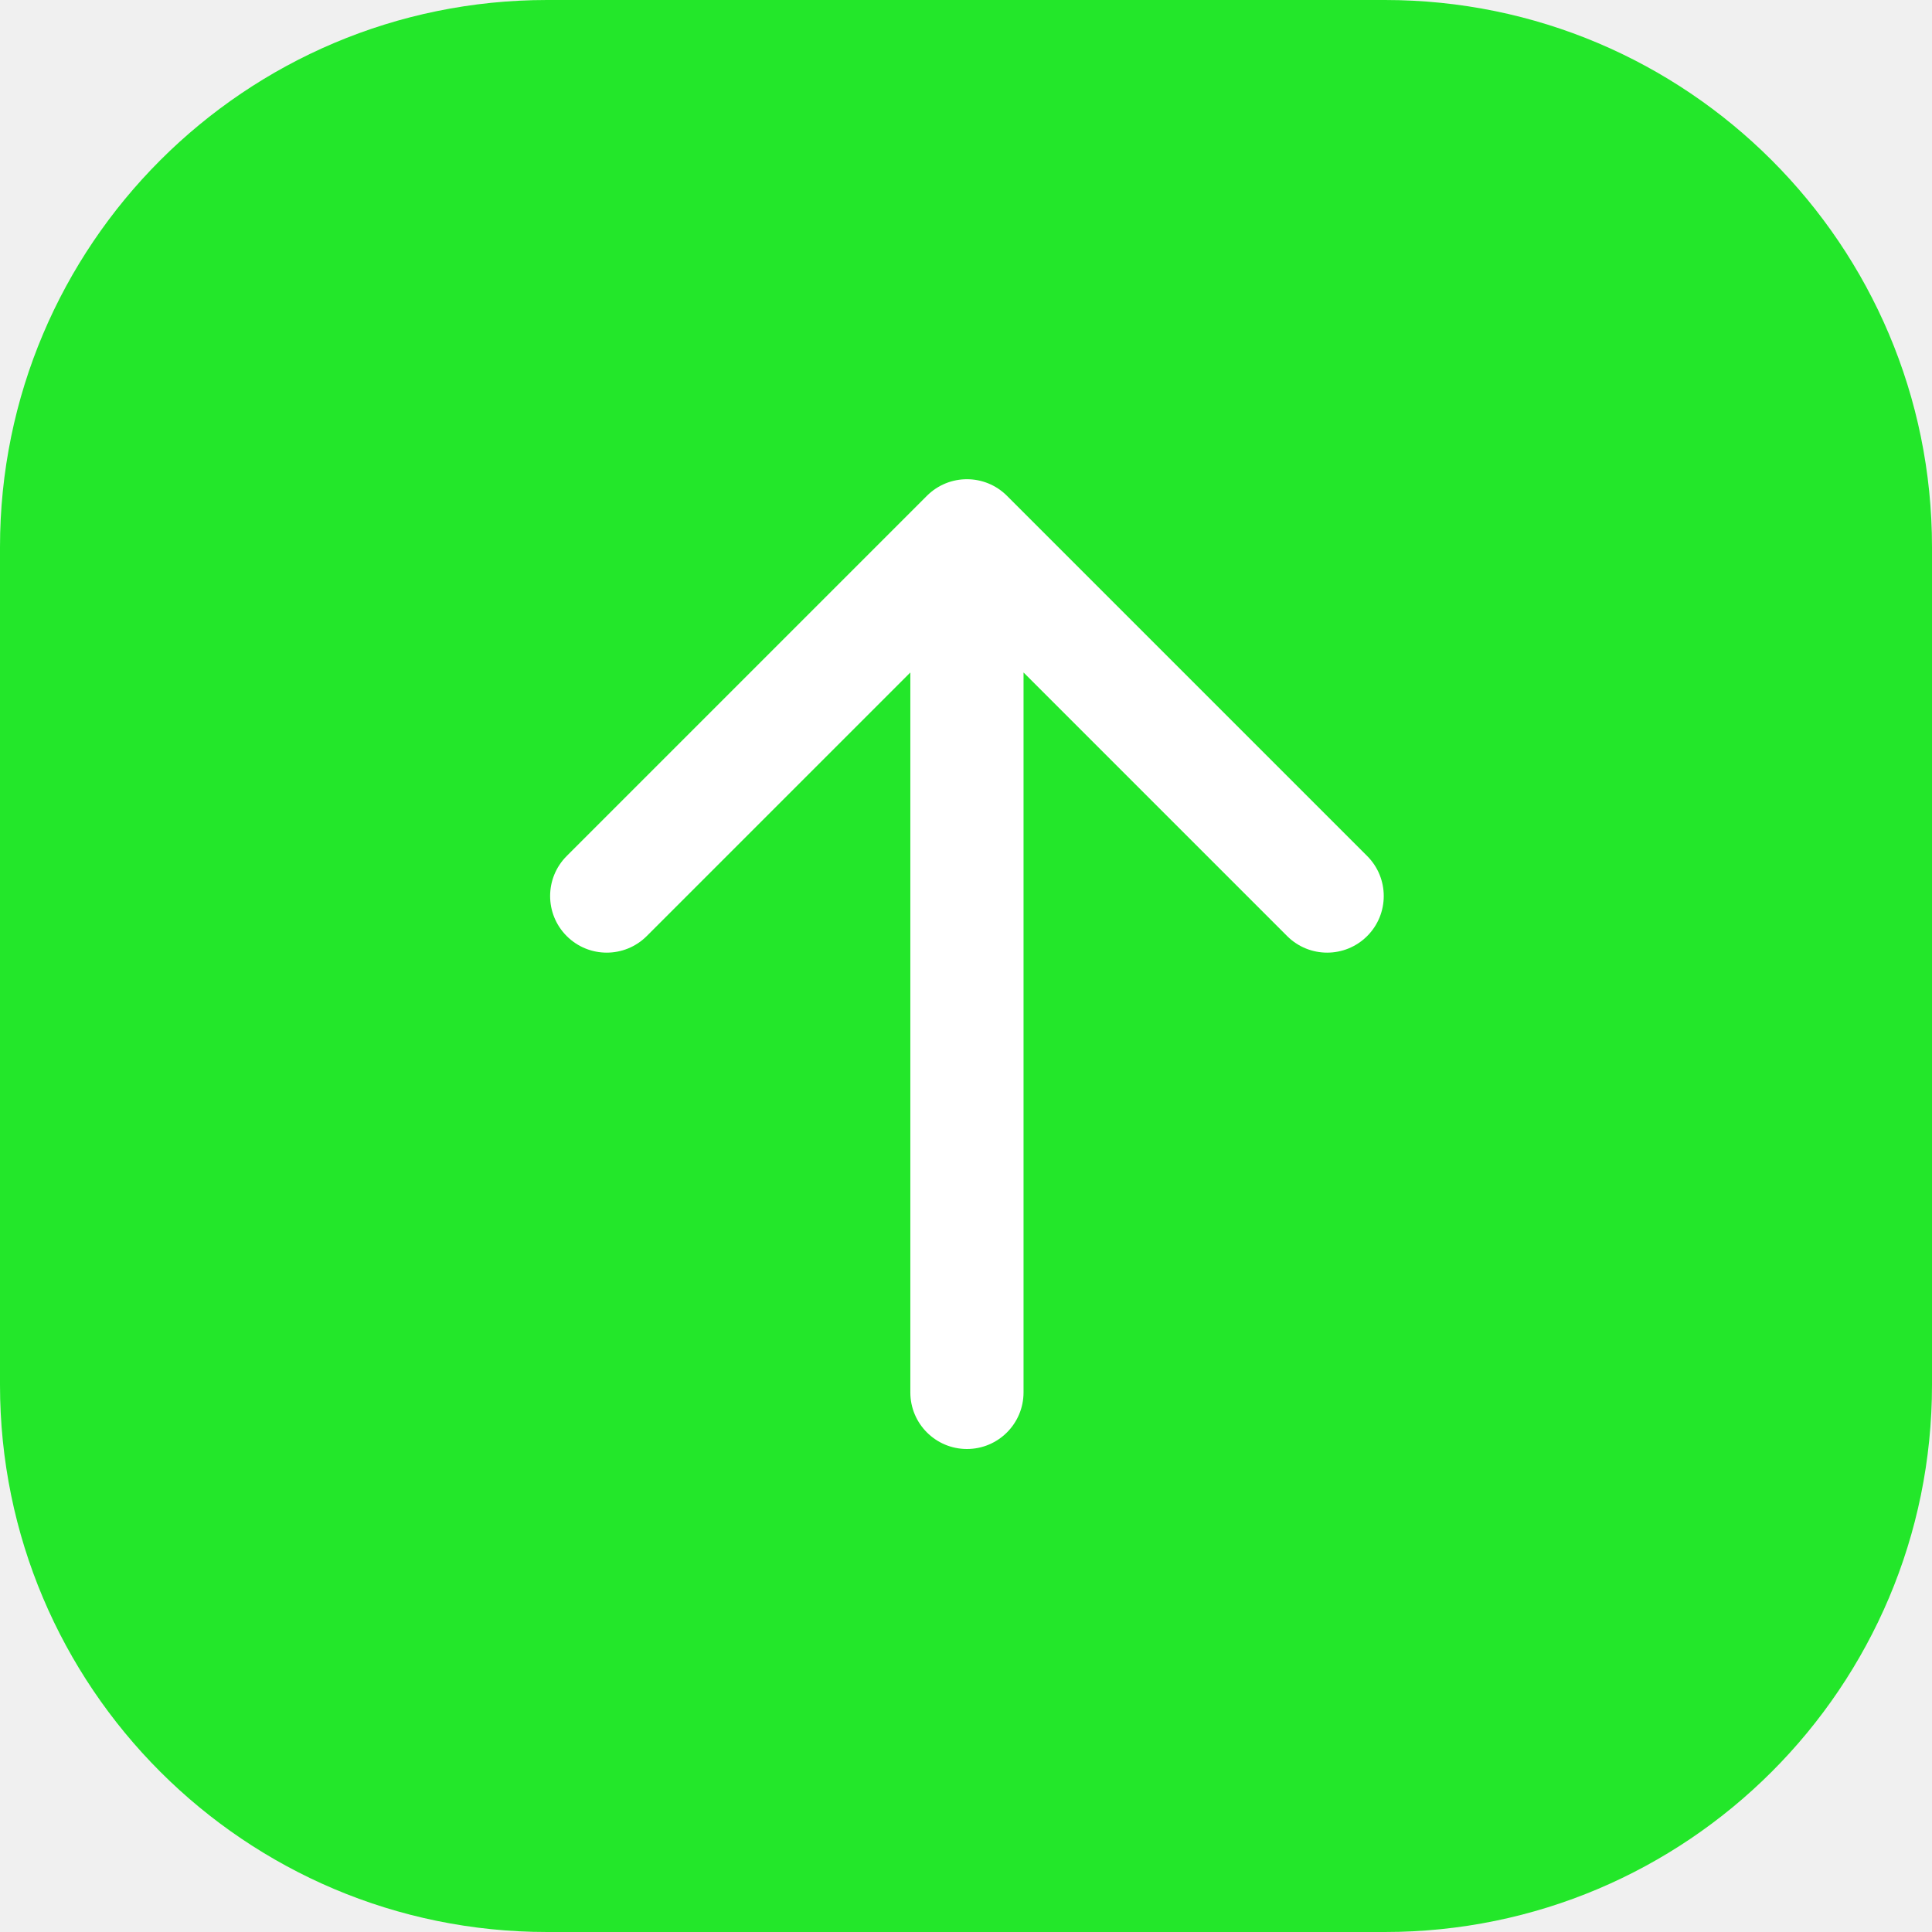
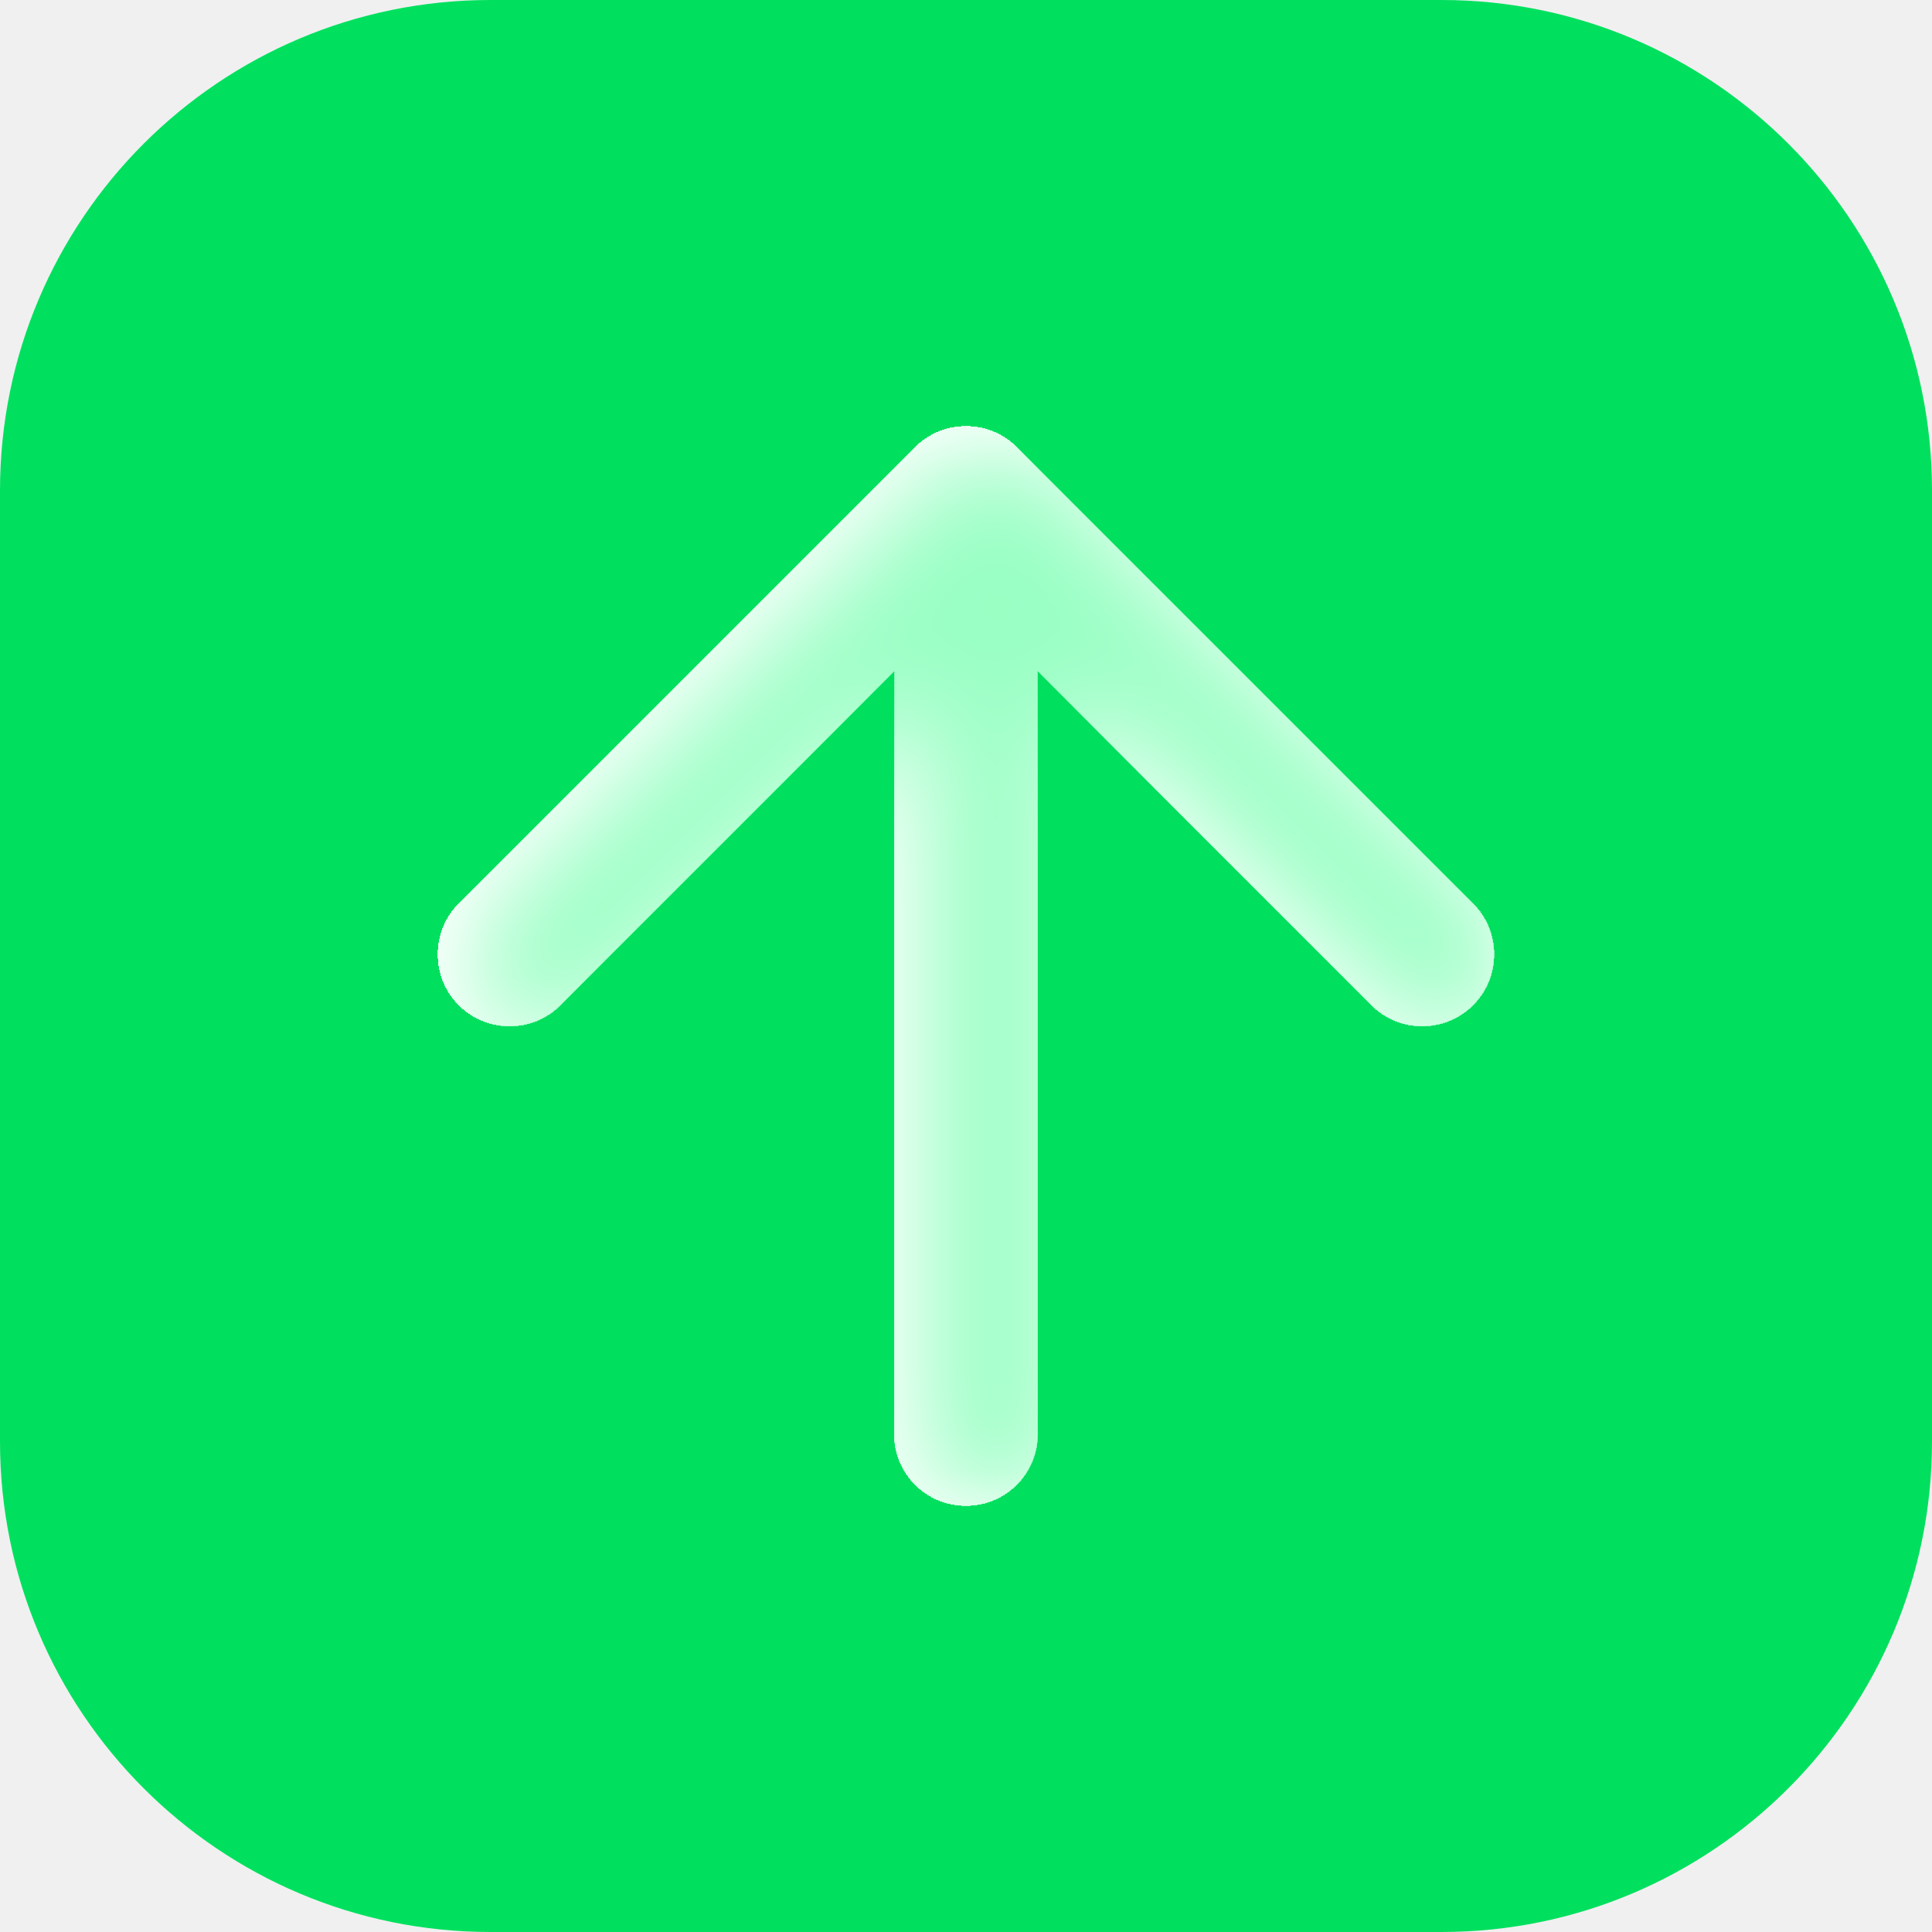
<svg xmlns="http://www.w3.org/2000/svg" width="512" height="512" viewBox="0 0 512 512" fill="none">
-   <rect width="512" height="512" rx="145" fill="#23E72A" />
-   <path d="M241.249 369.001C241.249 377.285 247.965 384.001 256.249 384.001C264.533 384.001 271.249 377.285 271.249 369.001H241.249ZM266.856 131.393C260.998 125.535 251.5 125.535 245.642 131.393L150.183 226.852C144.325 232.71 144.325 242.208 150.183 248.066C156.041 253.924 165.538 253.924 171.396 248.066L256.249 163.213L341.102 248.066C346.96 253.924 356.457 253.924 362.315 248.066C368.173 242.208 368.173 232.71 362.315 226.852L266.856 131.393ZM271.249 369.001V142H241.249L241.249 369.001H271.249Z" fill="white" />
+   <rect width="512" height="512" rx="130" fill="#00E05E" />
+   <g filter="url(#filter0_i_0_20)">
+     <path d="M237 380C237 390.493 245.507 399 256 399C266.493 399 275 390.493 275 380H237ZM269.435 118.565C262.015 111.145 249.985 111.145 242.565 118.565L121.65 239.48C114.23 246.9 114.23 258.93 121.65 266.35C129.07 273.77 141.1 273.77 148.52 266.35L256 158.87L363.48 266.35C370.9 273.77 382.93 273.77 390.35 266.35C397.77 258.93 397.77 246.9 390.35 239.48L269.435 118.565ZM275 380L275 132H237L237 380H275Z" fill="#98FFC3" />
+   </g>
+   <defs>
+     <filter id="filter0_i_0_20" x="116.085" y="113" width="287.831" height="290" filterUnits="userSpaceOnUse" color-interpolation-filters="sRGB">
+       <feFlood flood-opacity="0" result="BackgroundImageFix" />
+       <feBlend mode="normal" in="SourceGraphic" in2="BackgroundImageFix" result="shape" />
+       <feColorMatrix in="SourceAlpha" type="matrix" values="0 0 0 0 0 0 0 0 0 0 0 0 0 0 0 0 0 0 127 0" result="hardAlpha" />
+       <feOffset dx="8" dy="4" />
+       <feGaussianBlur stdDeviation="14.2" />
+       <feComposite in2="hardAlpha" operator="arithmetic" k2="-1" k3="1" />
+       <feColorMatrix type="matrix" values="0 0 0 0 1 0 0 0 0 1 0 0 0 0 1 0 0 0 1 0" />
+       <feBlend mode="normal" in2="shape" result="effect1_innerShadow_0_20" />
+     </filter>
+   </defs>
</svg>
